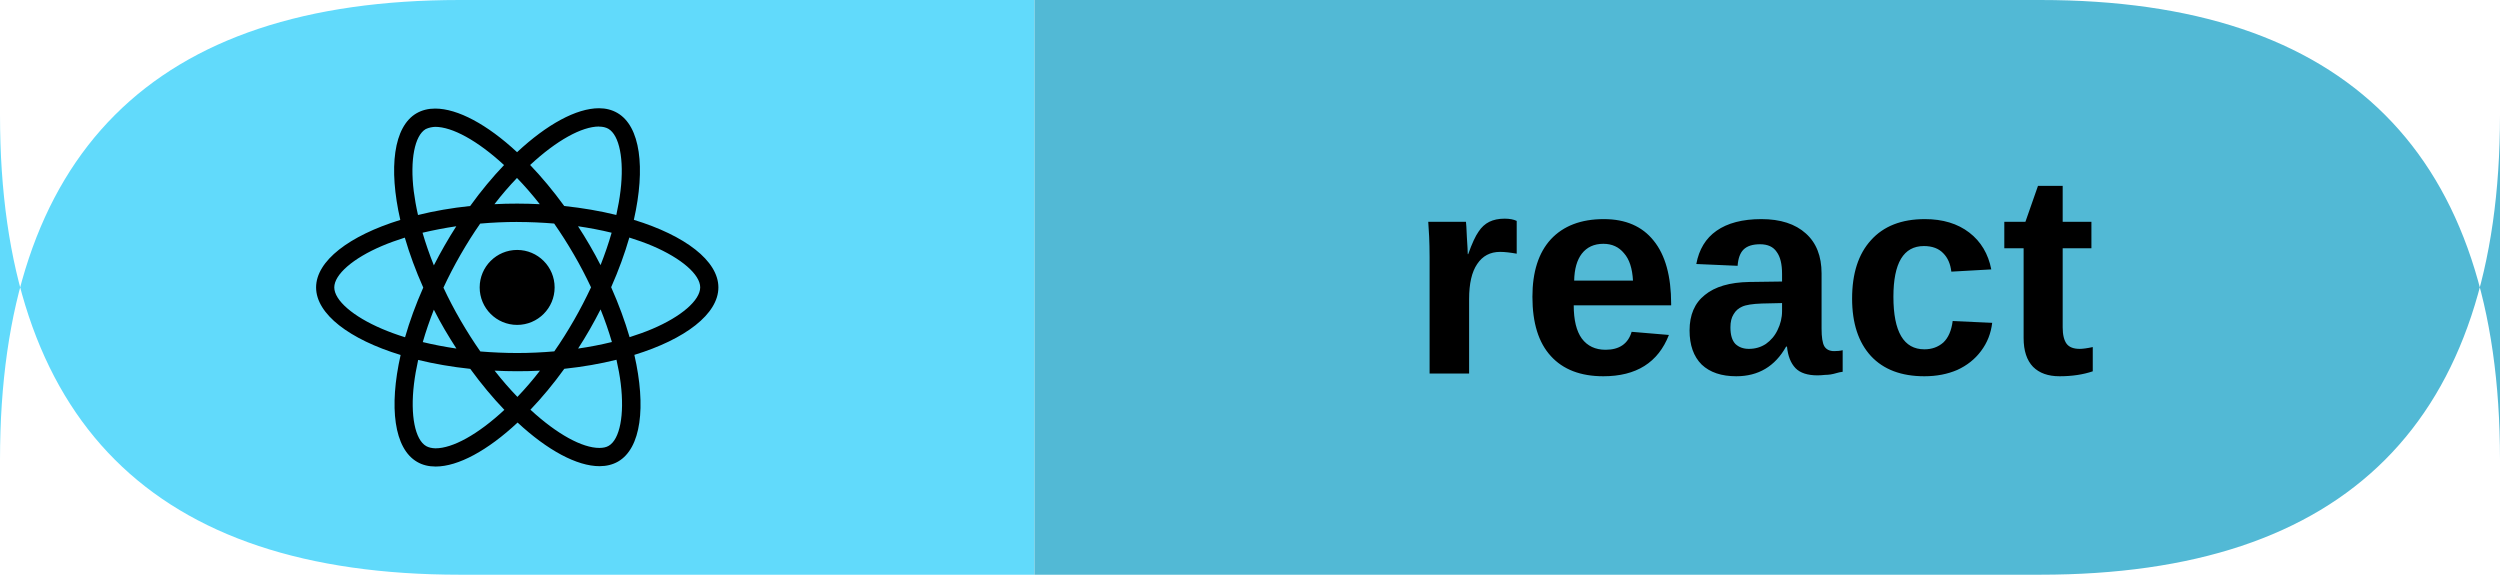
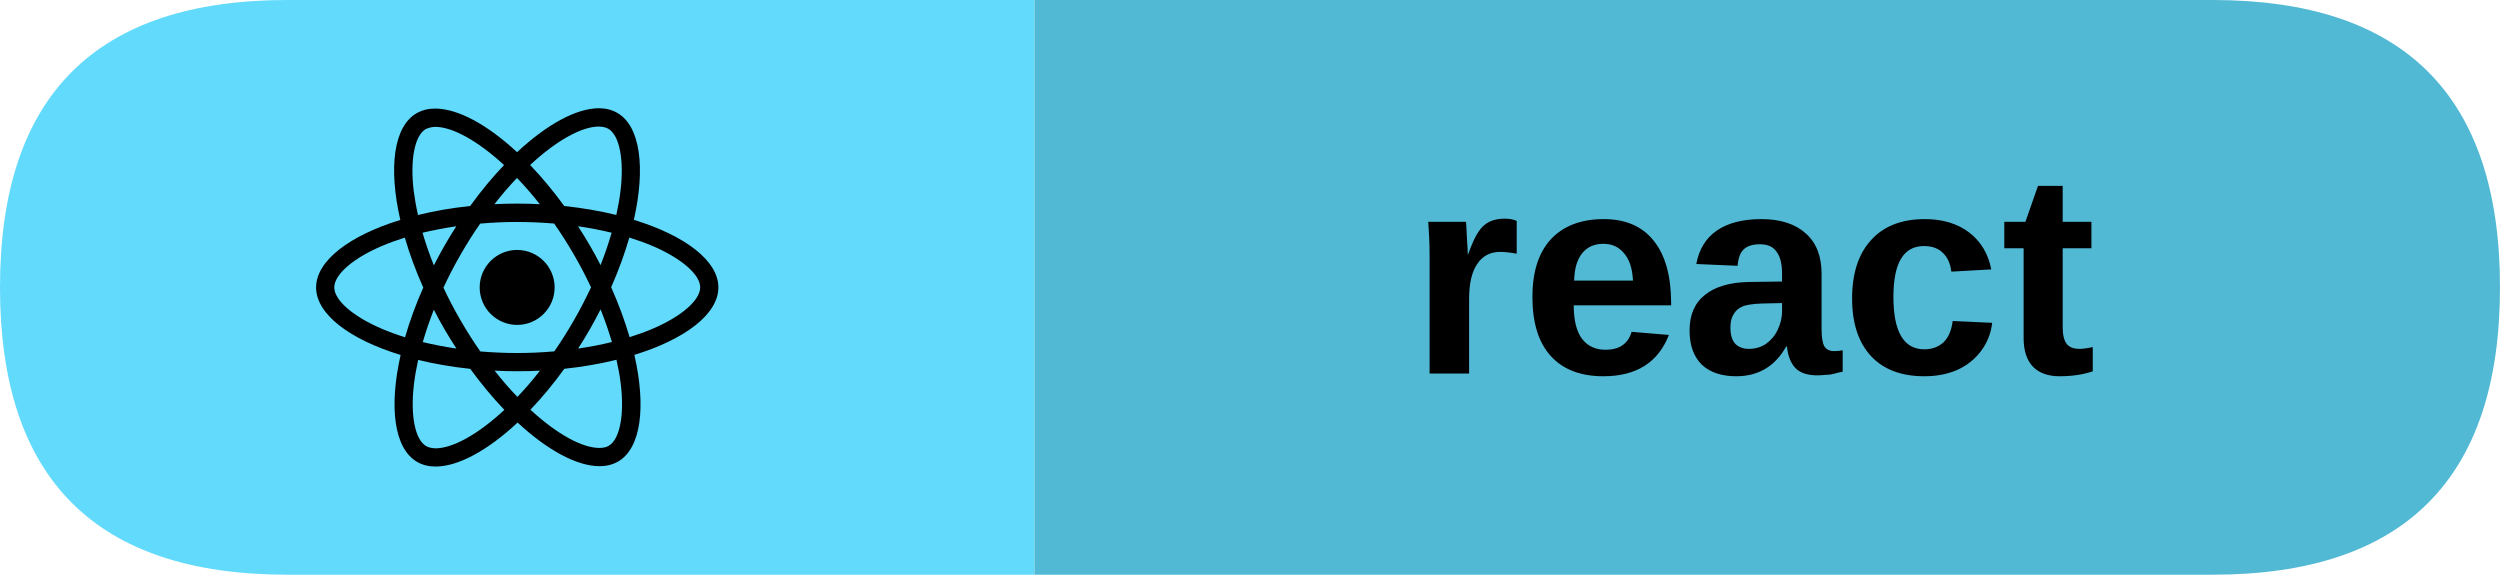
<svg xmlns="http://www.w3.org/2000/svg" width="87" height="20" viewBox="0 0 87 20">
-   <path d="M16 0H36L36 0V20L36 20H16Q0 20 0 4V16Q0 0 16 0Z" fill="#61DAFB" />
-   <path d="M36 0H71Q87 0 87 16V4Q87 20 71 20H36L36 20V0L36 0Z" fill="#52B9D5" />
+   <path d="M10 0H36L36 0V20L36 20H10Q0 20 0 10V10Q0 0 10 0Z" fill="#61DAFB" />
+   <path d="M36 0H77Q87 0 87 10V10Q87 20 77 20H36L36 20V0L36 0Z" fill="#52B9D5" />
  <g transform="translate(11, 3) scale(0.5833333)">
    <path fill="#000000" d="M14.23 12.004a2.236 2.236 0 0 1-2.235 2.236 2.236 2.236 0 0 1-2.236-2.236 2.236 2.236 0 0 1 2.235-2.236 2.236 2.236 0 0 1 2.236 2.236zm2.648-10.69c-1.346 0-3.107.96-4.888 2.622-1.78-1.653-3.542-2.602-4.887-2.602-.41 0-.783.093-1.106.278-1.375.793-1.683 3.264-.973 6.365C1.98 8.917 0 10.42 0 12.004c0 1.59 1.99 3.097 5.043 4.03-.704 3.113-.39 5.588.988 6.38.32.187.69.275 1.102.275 1.345 0 3.107-.96 4.888-2.624 1.78 1.654 3.542 2.603 4.887 2.603.41 0 .783-.09 1.106-.275 1.374-.792 1.683-3.263.973-6.365C22.02 15.096 24 13.59 24 12.004c0-1.59-1.99-3.097-5.043-4.032.704-3.11.39-5.587-.988-6.38-.318-.184-.688-.277-1.092-.278zm-.005 1.09v.006c.225 0 .406.044.558.127.666.382.955 1.835.73 3.704-.054.46-.142.945-.25 1.44-.96-.236-2.006-.417-3.107-.534-.66-.905-1.345-1.727-2.035-2.447 1.592-1.48 3.087-2.292 4.105-2.295zm-9.77.02c1.012 0 2.514.808 4.11 2.28-.686.72-1.37 1.537-2.02 2.442-1.107.117-2.154.298-3.113.538-.112-.49-.195-.964-.254-1.42-.23-1.868.054-3.32.714-3.707.19-.09.4-.127.563-.132zm4.882 3.05c.455.468.91.992 1.36 1.564-.44-.02-.89-.034-1.345-.034-.46 0-.915.01-1.36.034.44-.572.895-1.096 1.345-1.565zM12 8.1c.74 0 1.477.034 2.202.093.406.582.802 1.203 1.183 1.86.372.64.71 1.29 1.018 1.946-.308.655-.646 1.31-1.013 1.95-.38.66-.773 1.288-1.18 1.87-.728.063-1.466.098-2.21.098-.74 0-1.477-.035-2.202-.093-.406-.582-.802-1.204-1.183-1.86-.372-.64-.71-1.29-1.018-1.946.303-.657.646-1.313 1.013-1.954.38-.66.773-1.286 1.18-1.868.728-.064 1.466-.098 2.21-.098zm-3.635.254c-.24.377-.48.763-.704 1.16-.225.39-.435.782-.635 1.174-.265-.656-.49-1.31-.676-1.947.64-.15 1.315-.283 2.015-.386zm7.26 0c.695.103 1.365.23 2.006.387-.18.632-.405 1.282-.66 1.933-.2-.39-.41-.783-.64-1.174-.225-.392-.465-.774-.705-1.146zm3.063.675c.484.15.944.317 1.375.498 1.732.74 2.852 1.708 2.852 2.476-.005.768-1.125 1.74-2.857 2.475-.42.18-.88.342-1.355.493-.28-.958-.646-1.956-1.1-2.98.45-1.017.81-2.01 1.085-2.964zm-13.395.004c.278.96.645 1.957 1.1 2.98-.45 1.017-.812 2.01-1.086 2.964-.484-.15-.944-.318-1.37-.5-1.732-.737-2.852-1.706-2.852-2.474 0-.768 1.12-1.742 2.852-2.476.42-.18.88-.342 1.356-.494zm11.678 4.28c.265.657.49 1.312.676 1.948-.64.157-1.316.29-2.016.39.24-.375.48-.762.705-1.158.225-.39.435-.788.636-1.18zm-9.945.02c.2.392.41.783.64 1.175.23.39.465.772.705 1.143-.695-.102-1.365-.23-2.006-.386.18-.63.406-1.282.66-1.933zM17.92 16.32c.112.493.2.968.254 1.423.23 1.868-.054 3.32-.714 3.708-.147.09-.338.128-.563.128-1.012 0-2.514-.807-4.11-2.28.686-.72 1.37-1.536 2.02-2.44 1.107-.118 2.154-.3 3.113-.54zm-11.83.01c.96.234 2.006.415 3.107.532.66.905 1.345 1.727 2.035 2.446-1.595 1.483-3.092 2.295-4.11 2.295-.22-.005-.406-.05-.553-.132-.666-.38-.955-1.834-.73-3.703.054-.46.142-.944.25-1.438zm4.56.64c.44.02.89.034 1.345.034.46 0 .915-.01 1.36-.034-.44.572-.895 1.095-1.345 1.565-.455-.47-.91-.993-1.36-1.565z" />
  </g>
  <text x="61" y="13" text-anchor="middle" fill="#000000" font-family="Verdana,Arial,sans-serif" font-size="10" font-weight="600">react</text>
</svg>
